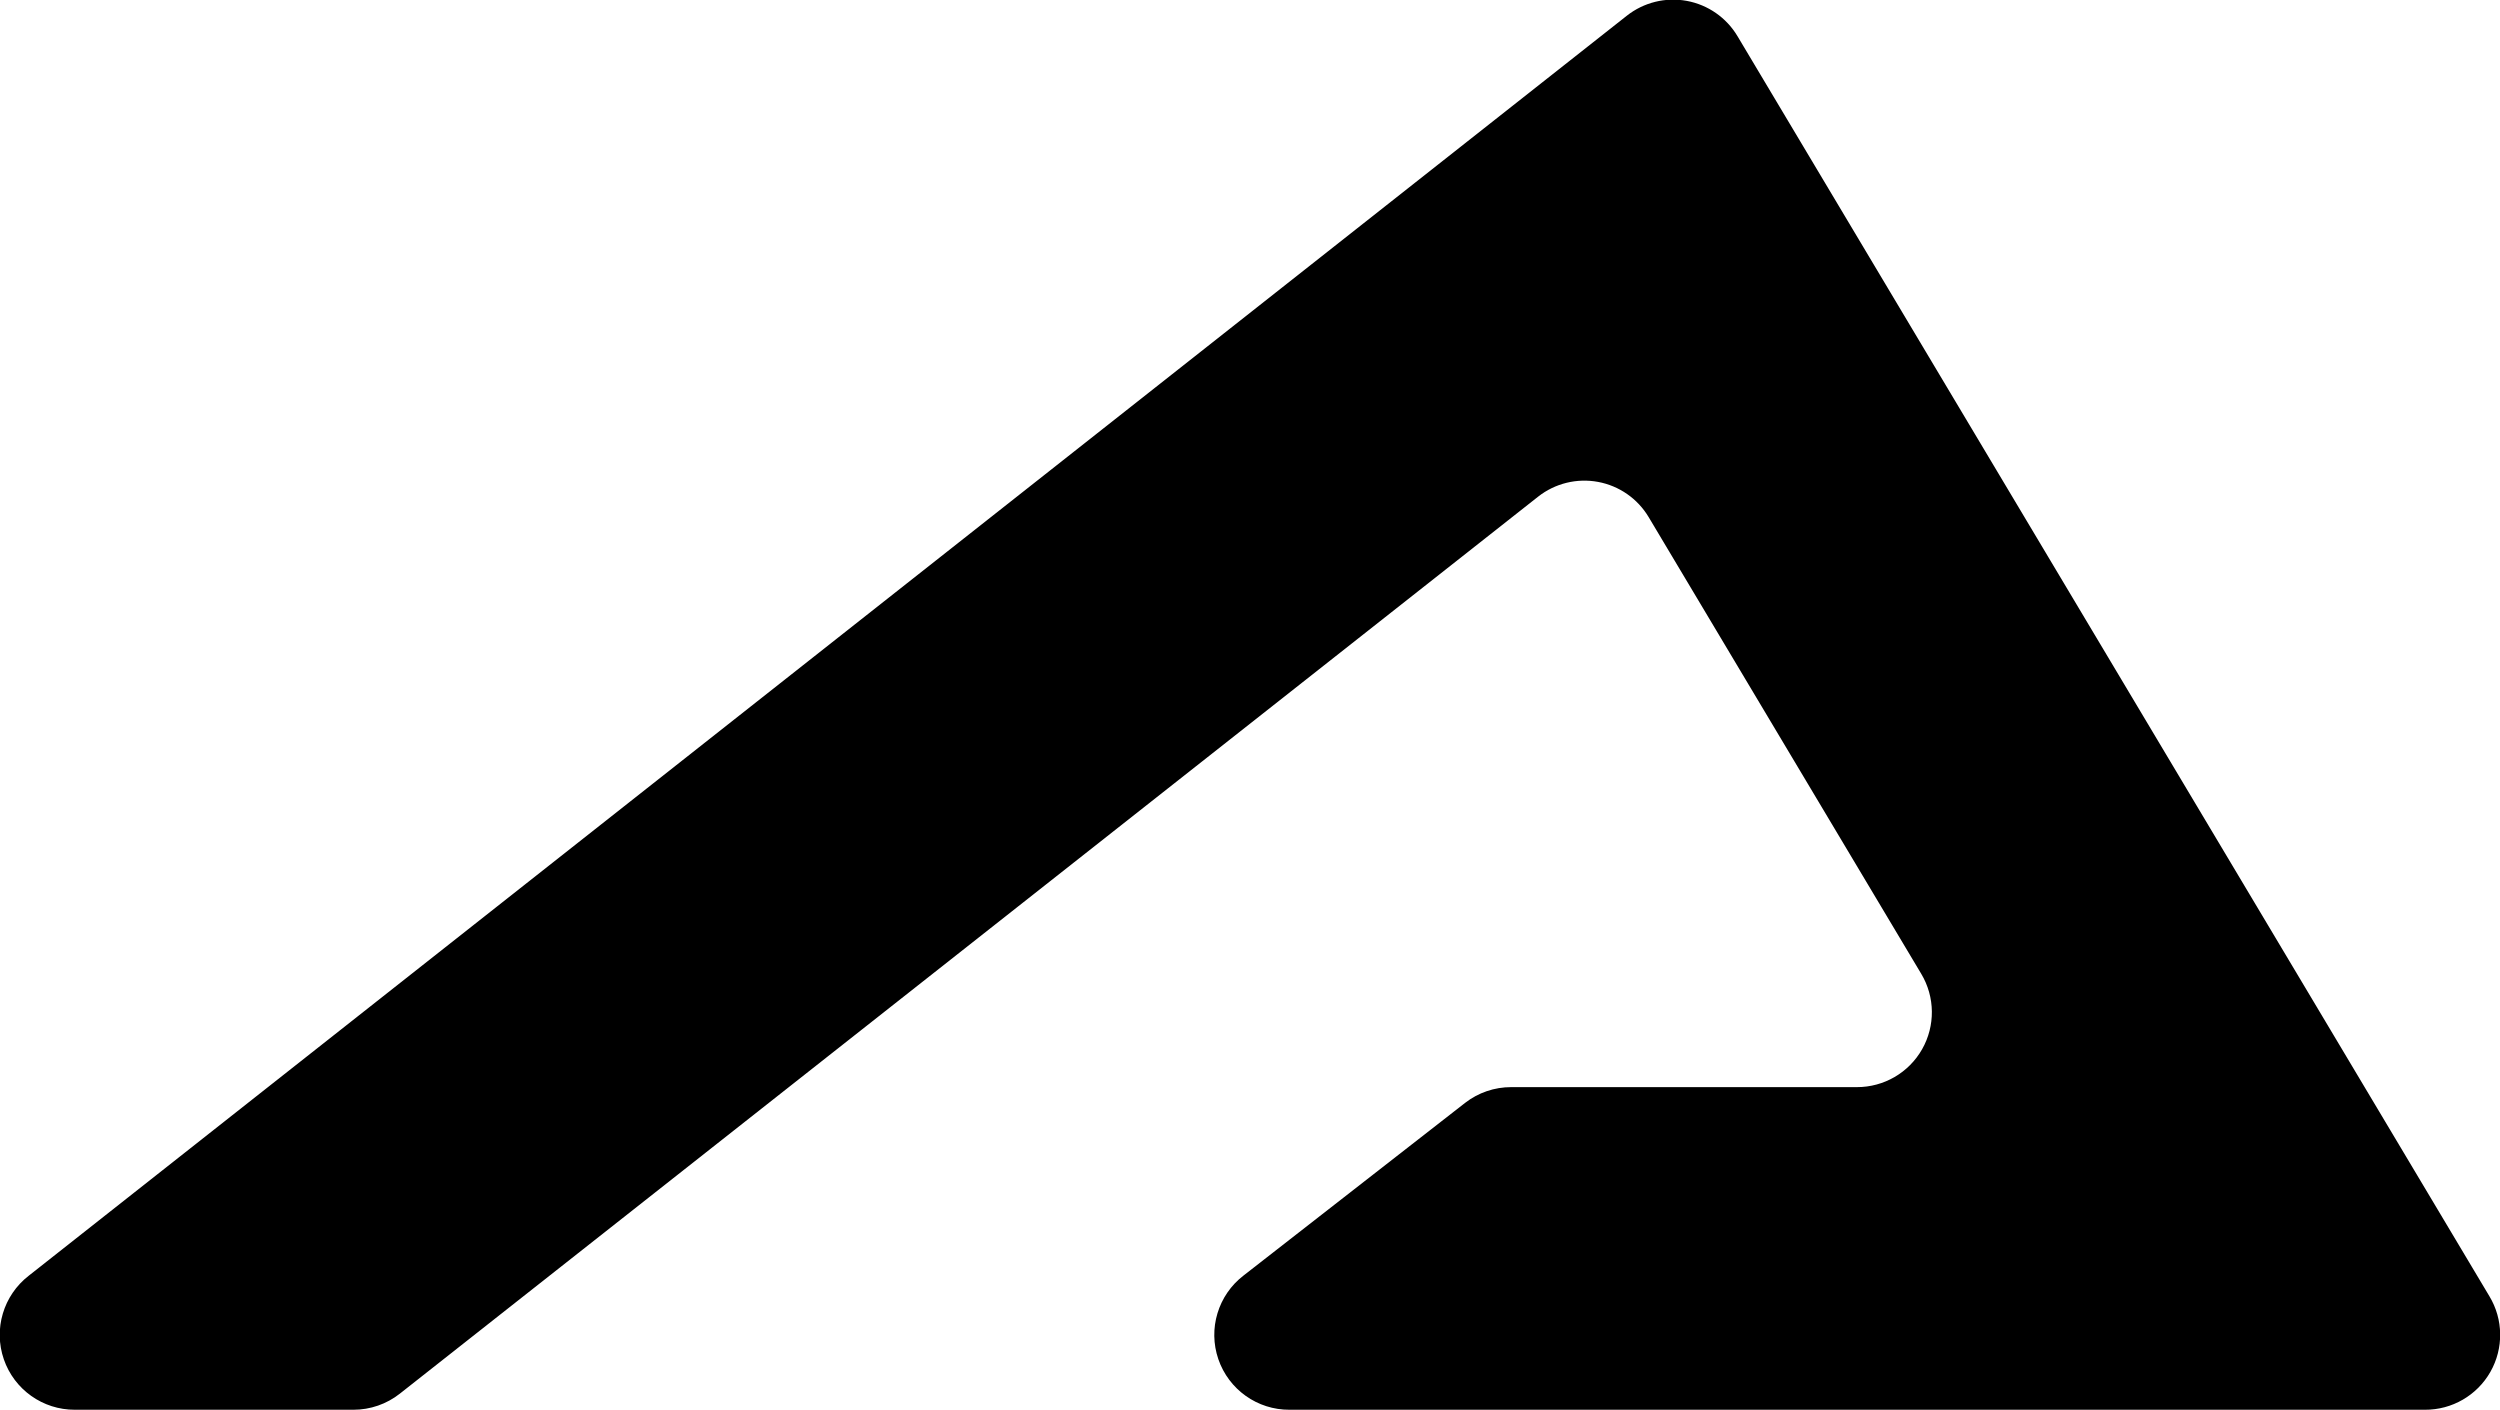
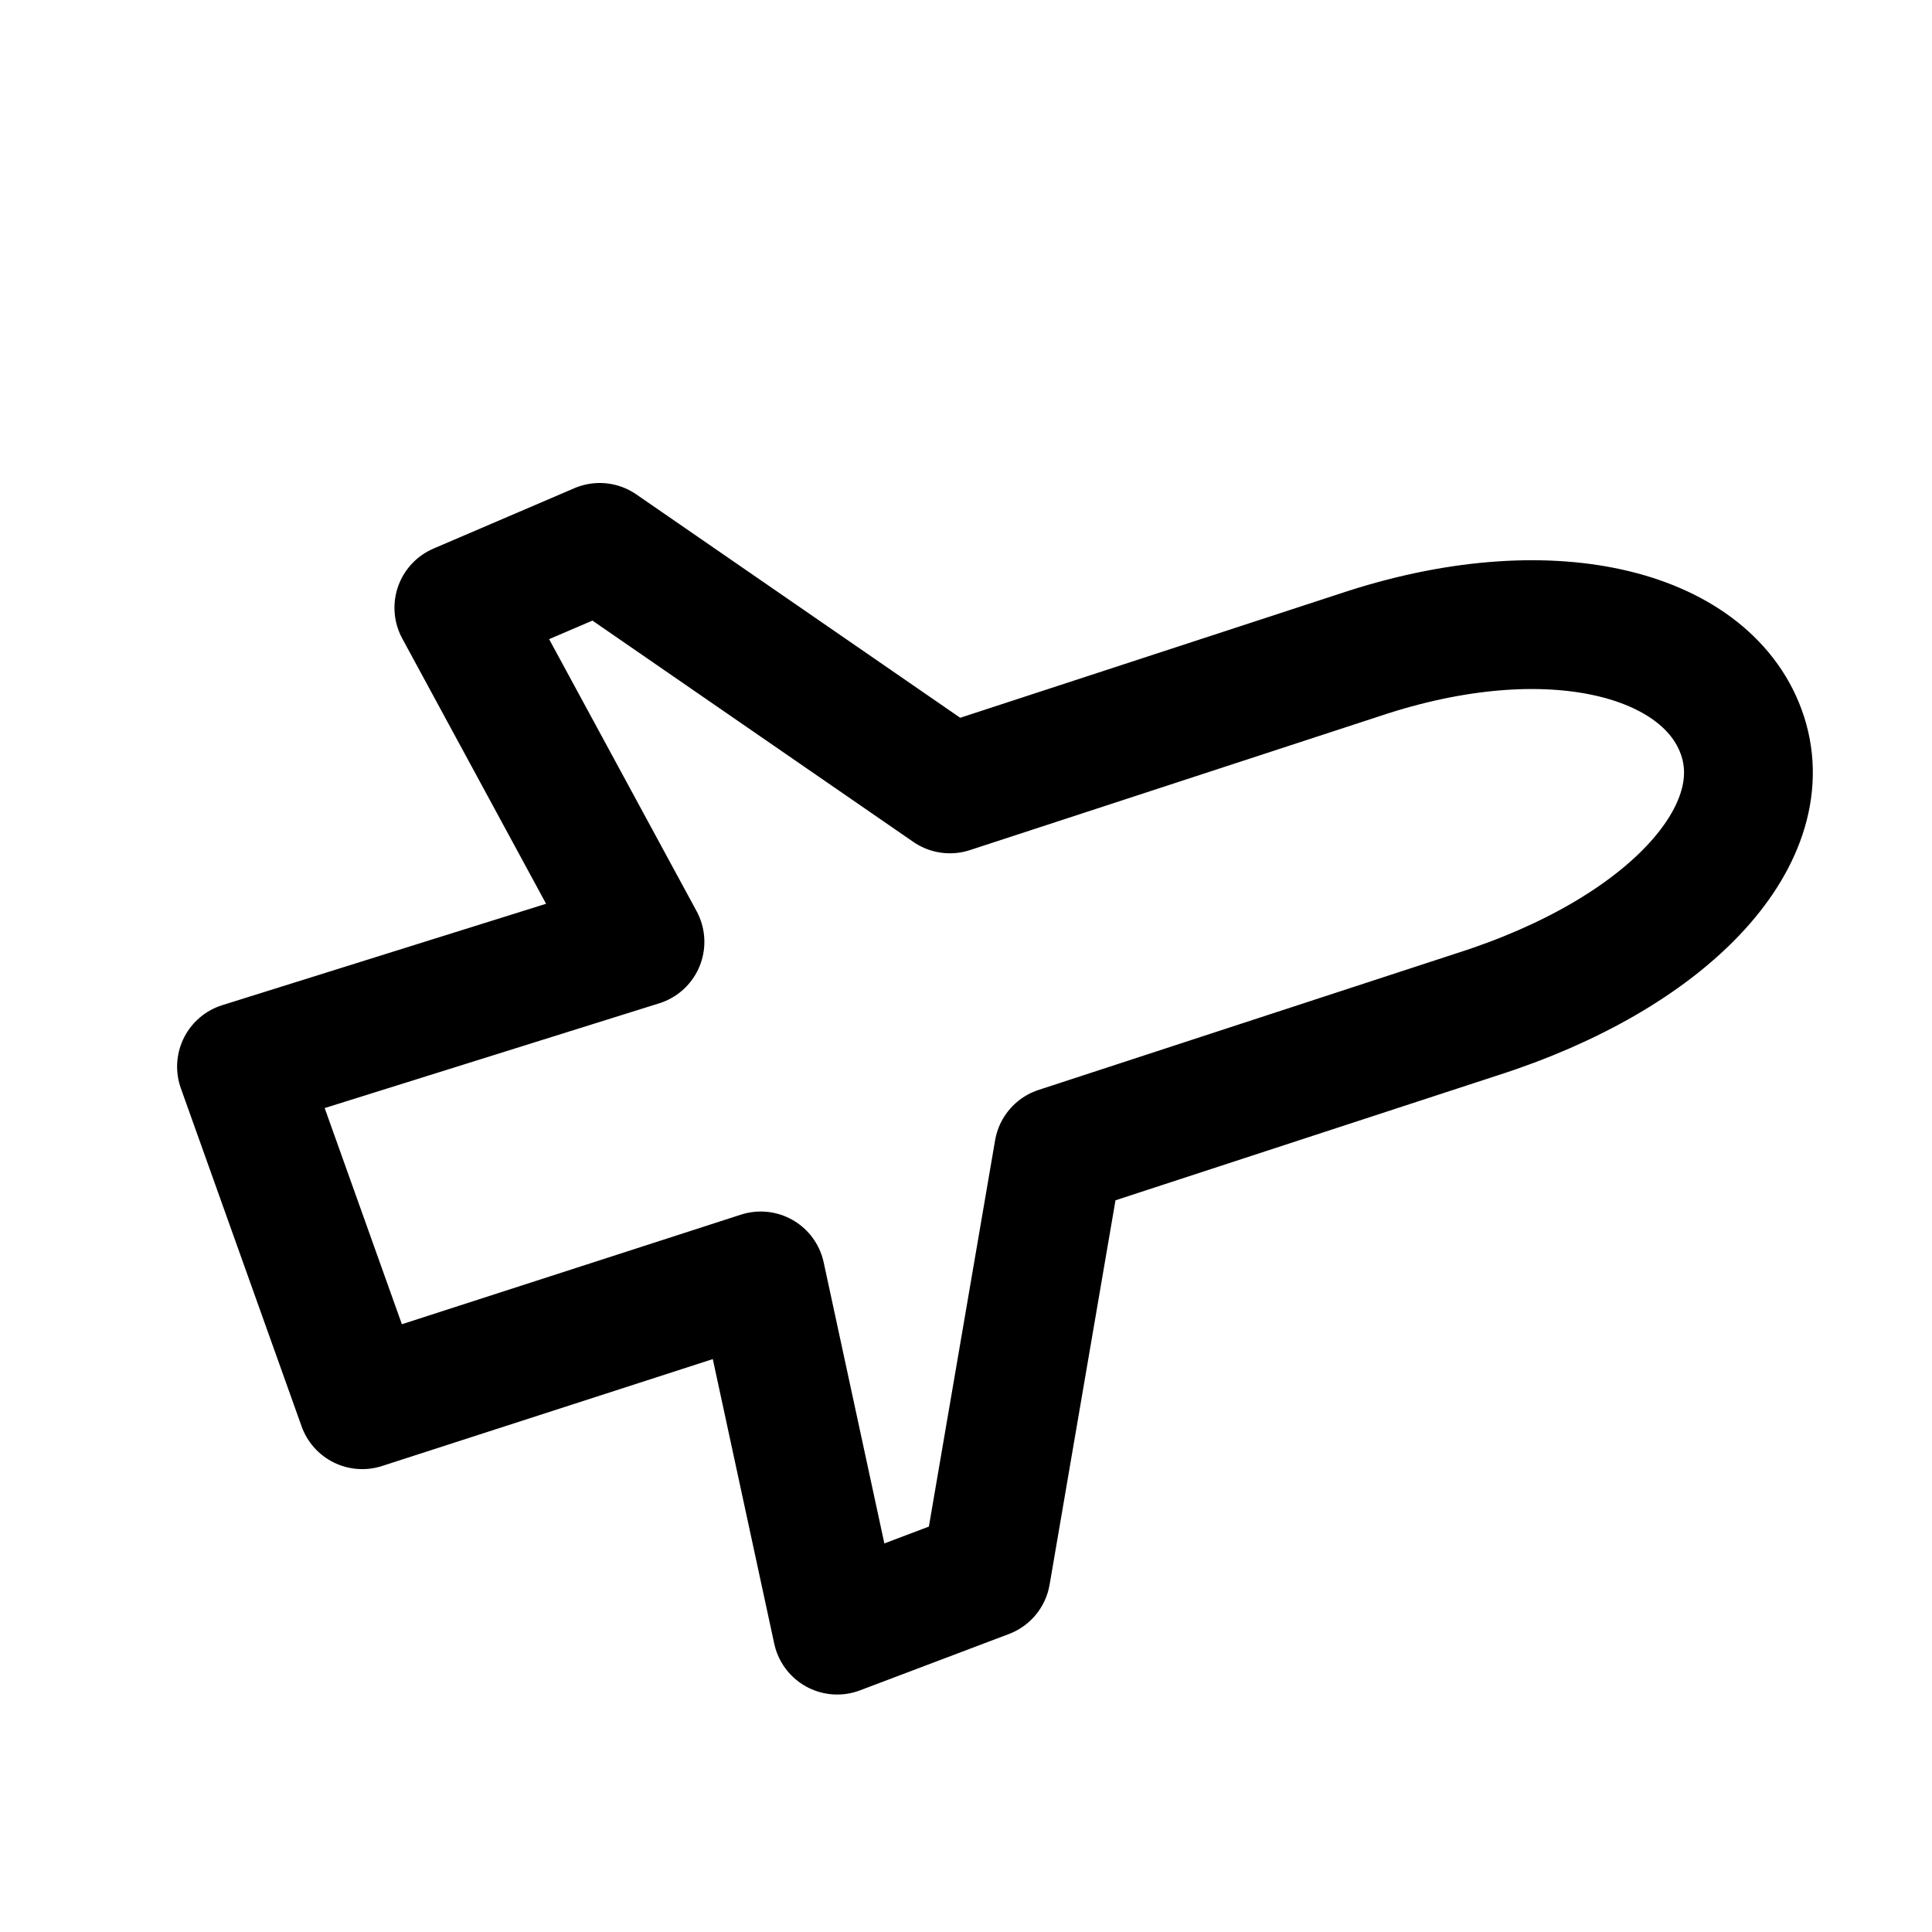
- <svg xmlns="http://www.w3.org/2000/svg" width="200.39" height="112.97" viewBox="0 0 200.39 112.97">
-   <g id="Layer_2" data-name="Layer 2">
-     <g id="Layer_1-2" data-name="Layer 1">
-       <path d="M199.54,103.9l-60.27-101a6,6,0,0,0-8.87-1.64L2.3,102.26A6,6,0,0,0,6,113H28.33a6,6,0,0,0,3.72-1.29l91.24-71.9a6,6,0,0,1,8.86,1.64L154,78.06a6,6,0,0,1-5.16,9.08H121.13a6,6,0,0,0-3.69,1.26L99.68,102.24A6,6,0,0,0,103.37,113h91A6,6,0,0,0,199.54,103.9Z" style="fill: currentColor" />
-     </g>
-   </g>
+ <svg xmlns="http://www.w3.org/2000/svg" viewBox="0 0 24 24" fill="none">
+   <path d="M3 13.25 7.95 11.7 5.7 7.55l1.75-.75 4.35 3 5.2-1.7c2.35-.75 4.25-.2 4.65 1.05.4 1.25-.95 2.7-3.3 3.45l-5.2 1.7-.9 5.25-1.85.7-.95-4.4-4.95 1.6L3 13.25Z" stroke="currentColor" stroke-linecap="round" stroke-linejoin="round" stroke-width="1.6" />
</svg>
